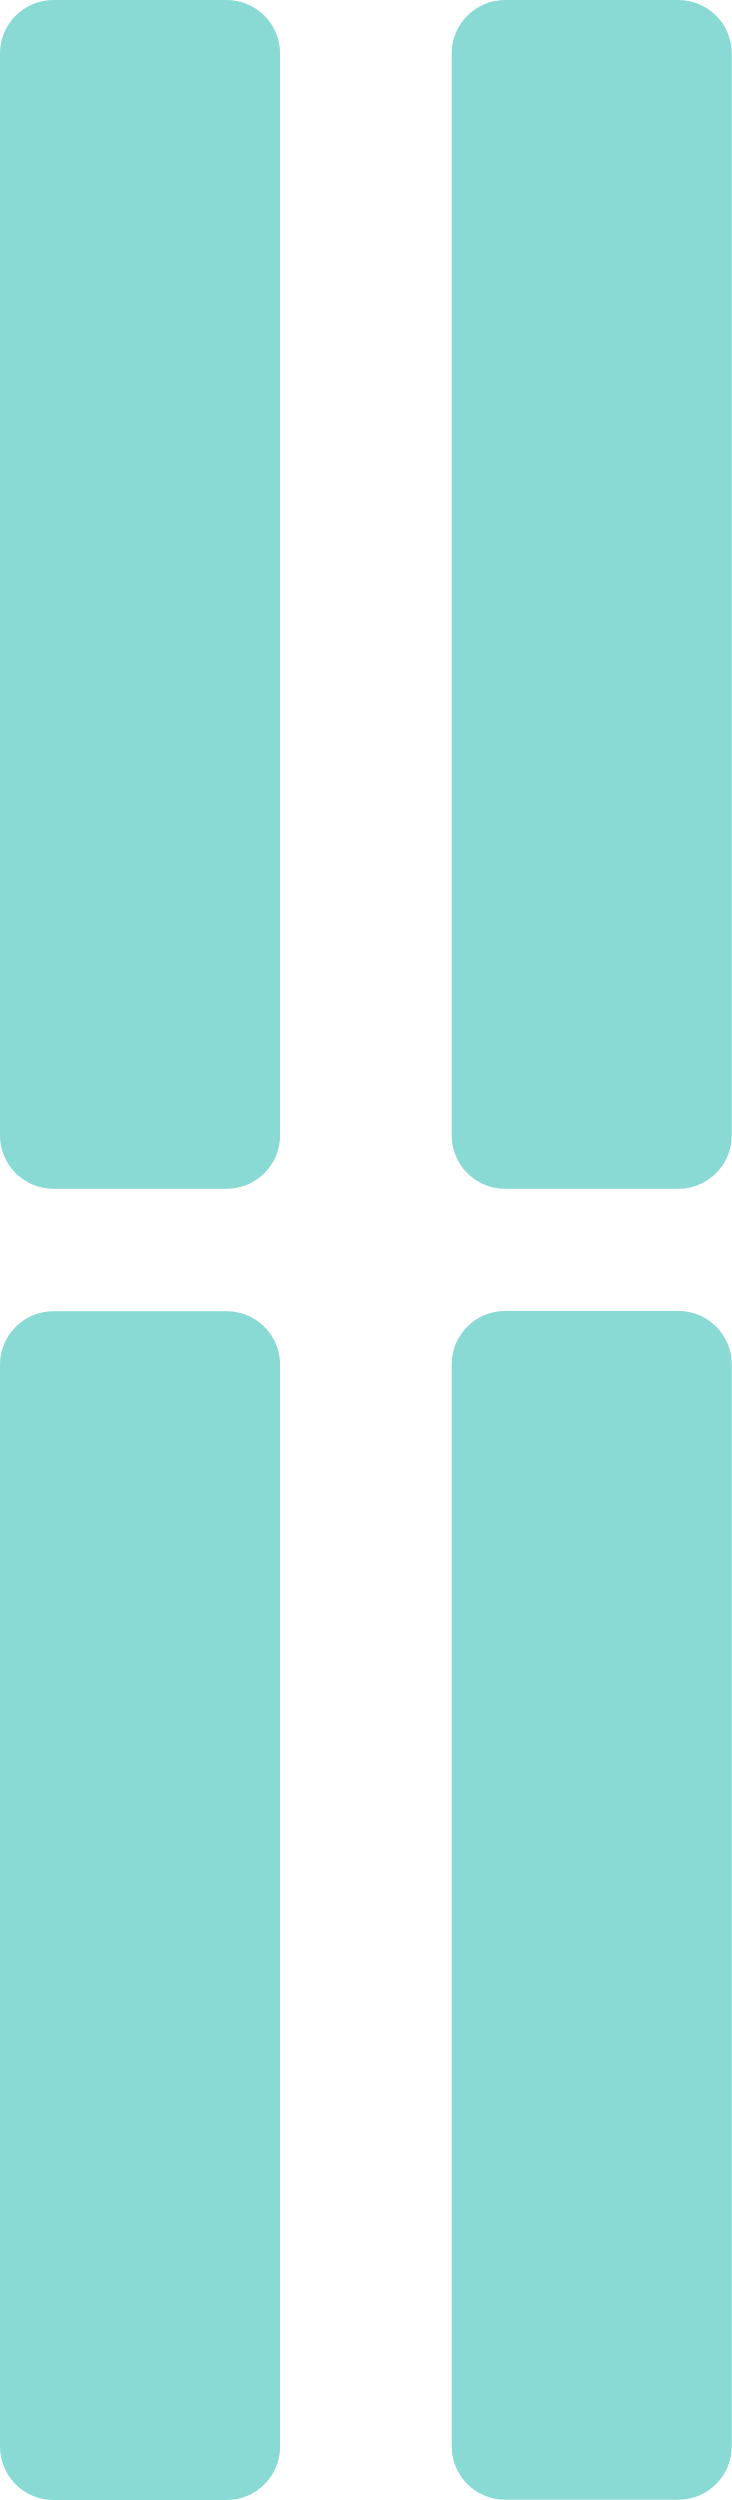
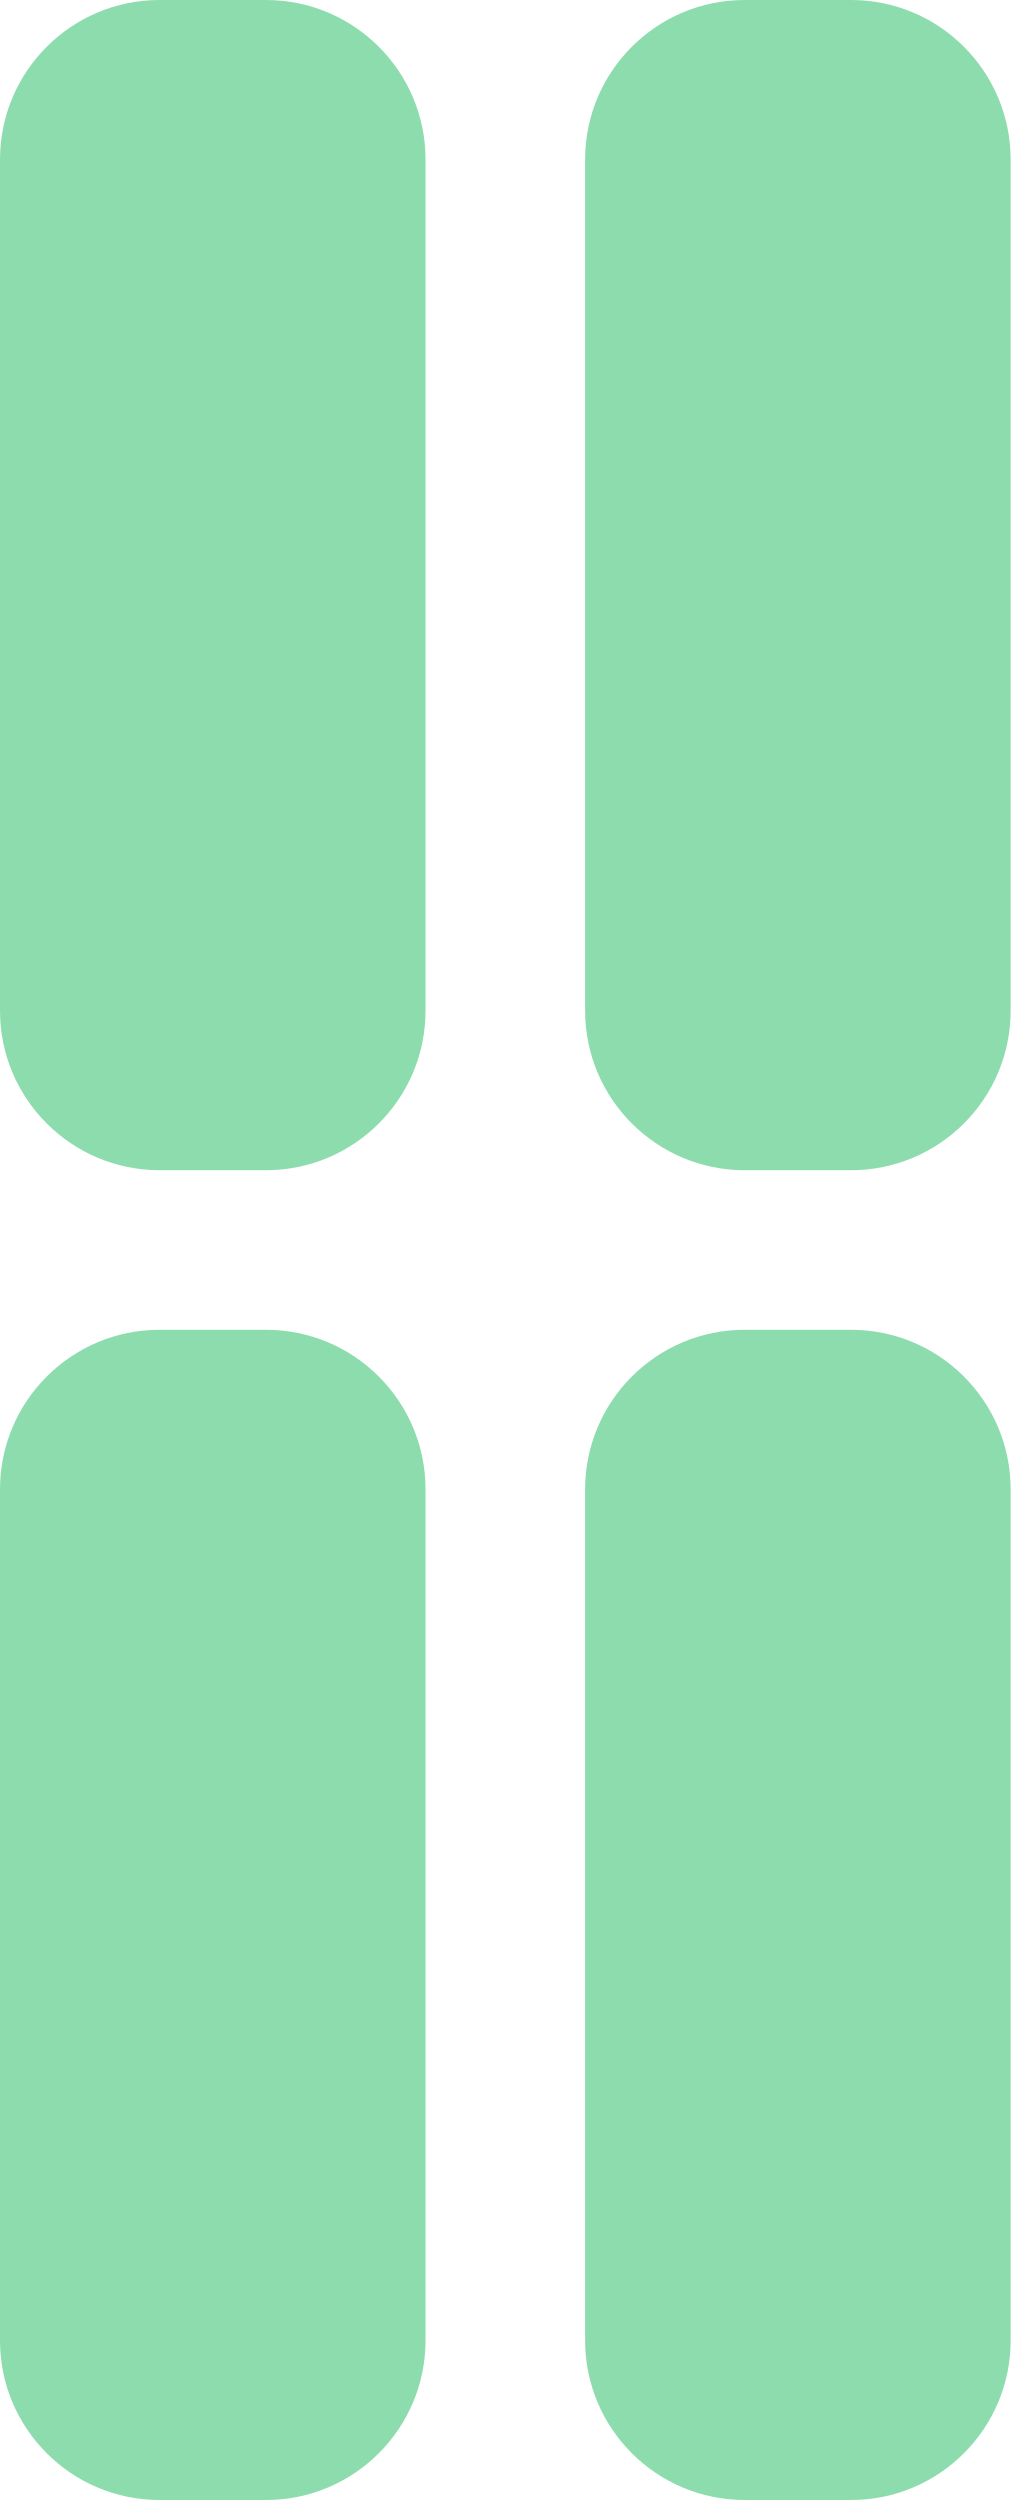
- <svg xmlns="http://www.w3.org/2000/svg" viewBox="0 0 27.38 93.54">
-   <defs>
-     <style>.cls-1{fill:#89d9d4;}</style>
-   </defs>
-   <g id="图层_2" data-name="图层 2">
-     <g id="图层_1-2" data-name="图层 1">
-       <rect class="cls-1" x="-17" y="17" width="44.48" height="10.48" rx="2" transform="translate(27.48 17) rotate(90)" />
-       <rect class="cls-1" x="-17" y="66.06" width="44.48" height="10.48" rx="2" transform="translate(76.54 66.06) rotate(90)" />
-       <rect class="cls-1" x="-0.1" y="17" width="44.48" height="10.48" rx="2" transform="translate(44.38 0.1) rotate(90)" />
-       <rect class="cls-1" x="-0.1" y="66.06" width="44.48" height="10.48" rx="2" transform="translate(93.44 49.15) rotate(90)" />
-     </g>
-   </g>
+ <svg xmlns="http://www.w3.org/2000/svg" viewBox="0 0 19 47" fill="none" preserveAspectRatio="none">
+   <path d="M11 28C11 26.343 12.343 25 14 25H16C17.657 25 19 26.343 19 28V44C19 45.657 17.657 47 16 47H14C12.343 47 11 45.657 11 44V28Z" fill="#8DDCAE" />
+   <path d="M0 28C0 26.343 1.343 25 3 25H5C6.657 25 8 26.343 8 28V44C8 45.657 6.657 47 5 47H3C1.343 47 0 45.657 0 44V28Z" fill="#8DDCAE" />
+   <path d="M11 3C11 1.343 12.343 0 14 0H16C17.657 0 19 1.343 19 3V19C19 20.657 17.657 22 16 22H14C12.343 22 11 20.657 11 19V3Z" fill="#8DDCAE" />
+   <path d="M0 3C0 1.343 1.343 0 3 0H5C6.657 0 8 1.343 8 3V19C8 20.657 6.657 22 5 22H3C1.343 22 0 20.657 0 19V3Z" fill="#8DDCAE" />
</svg>
